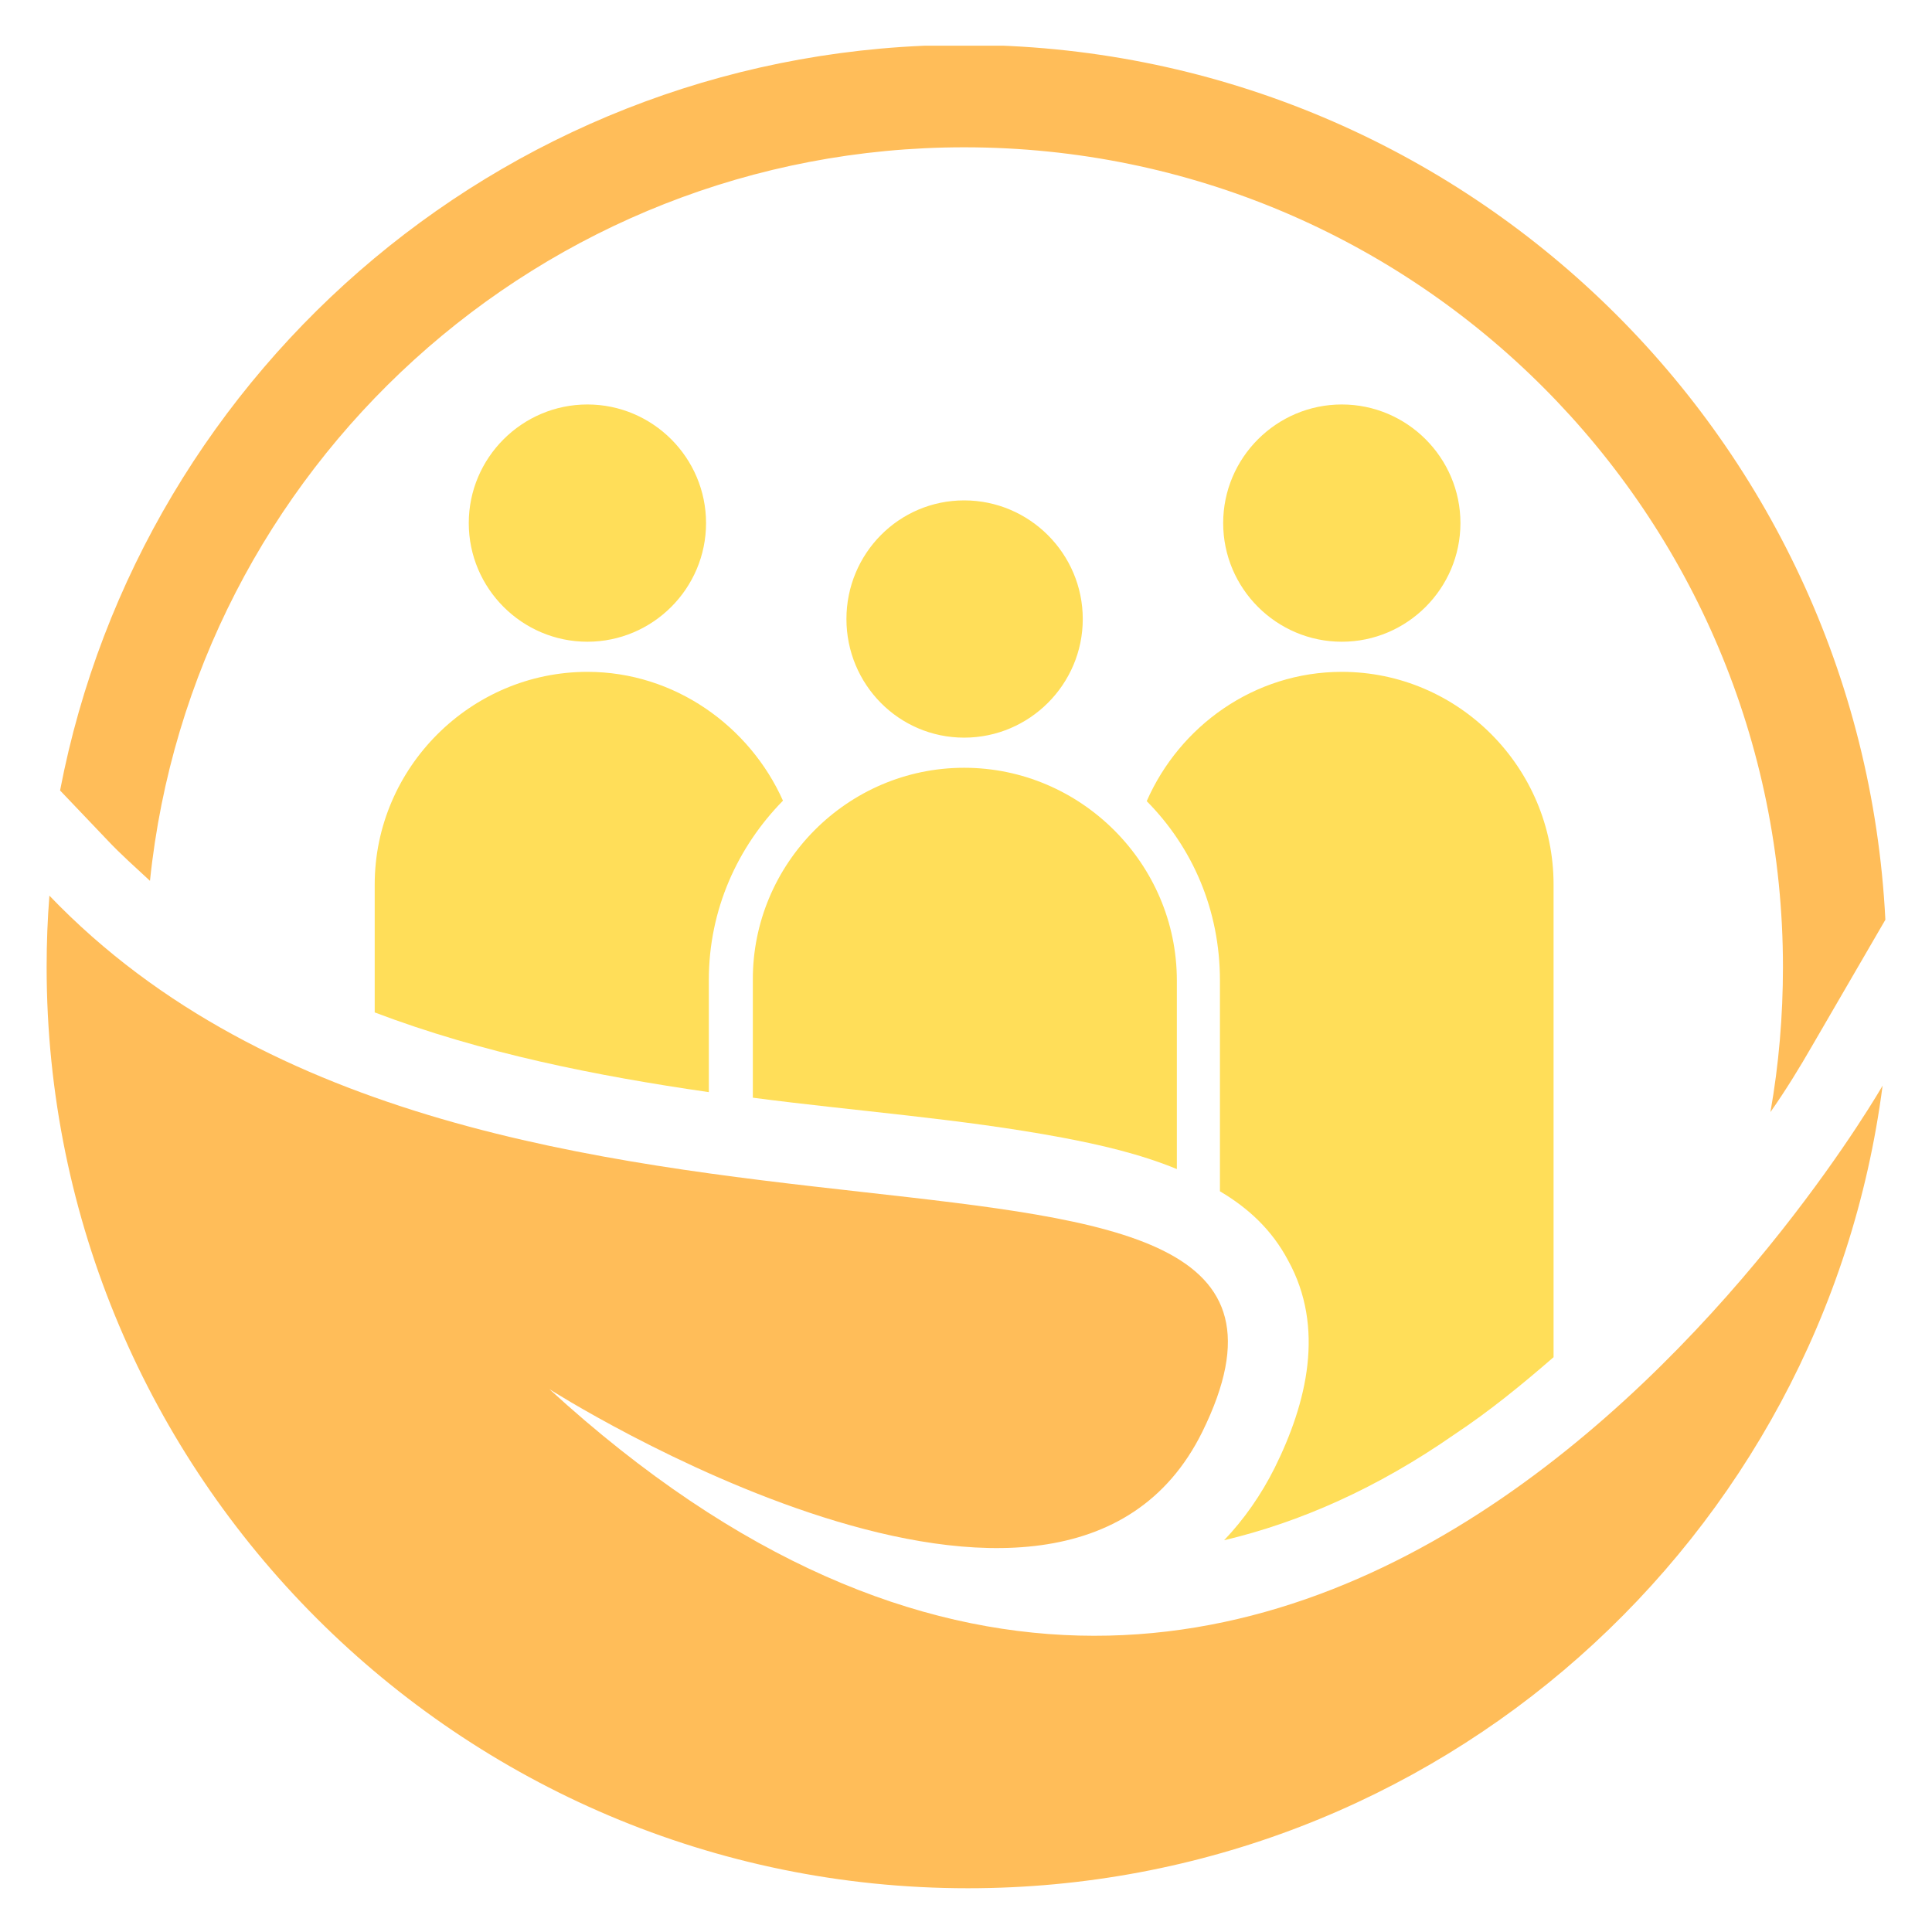
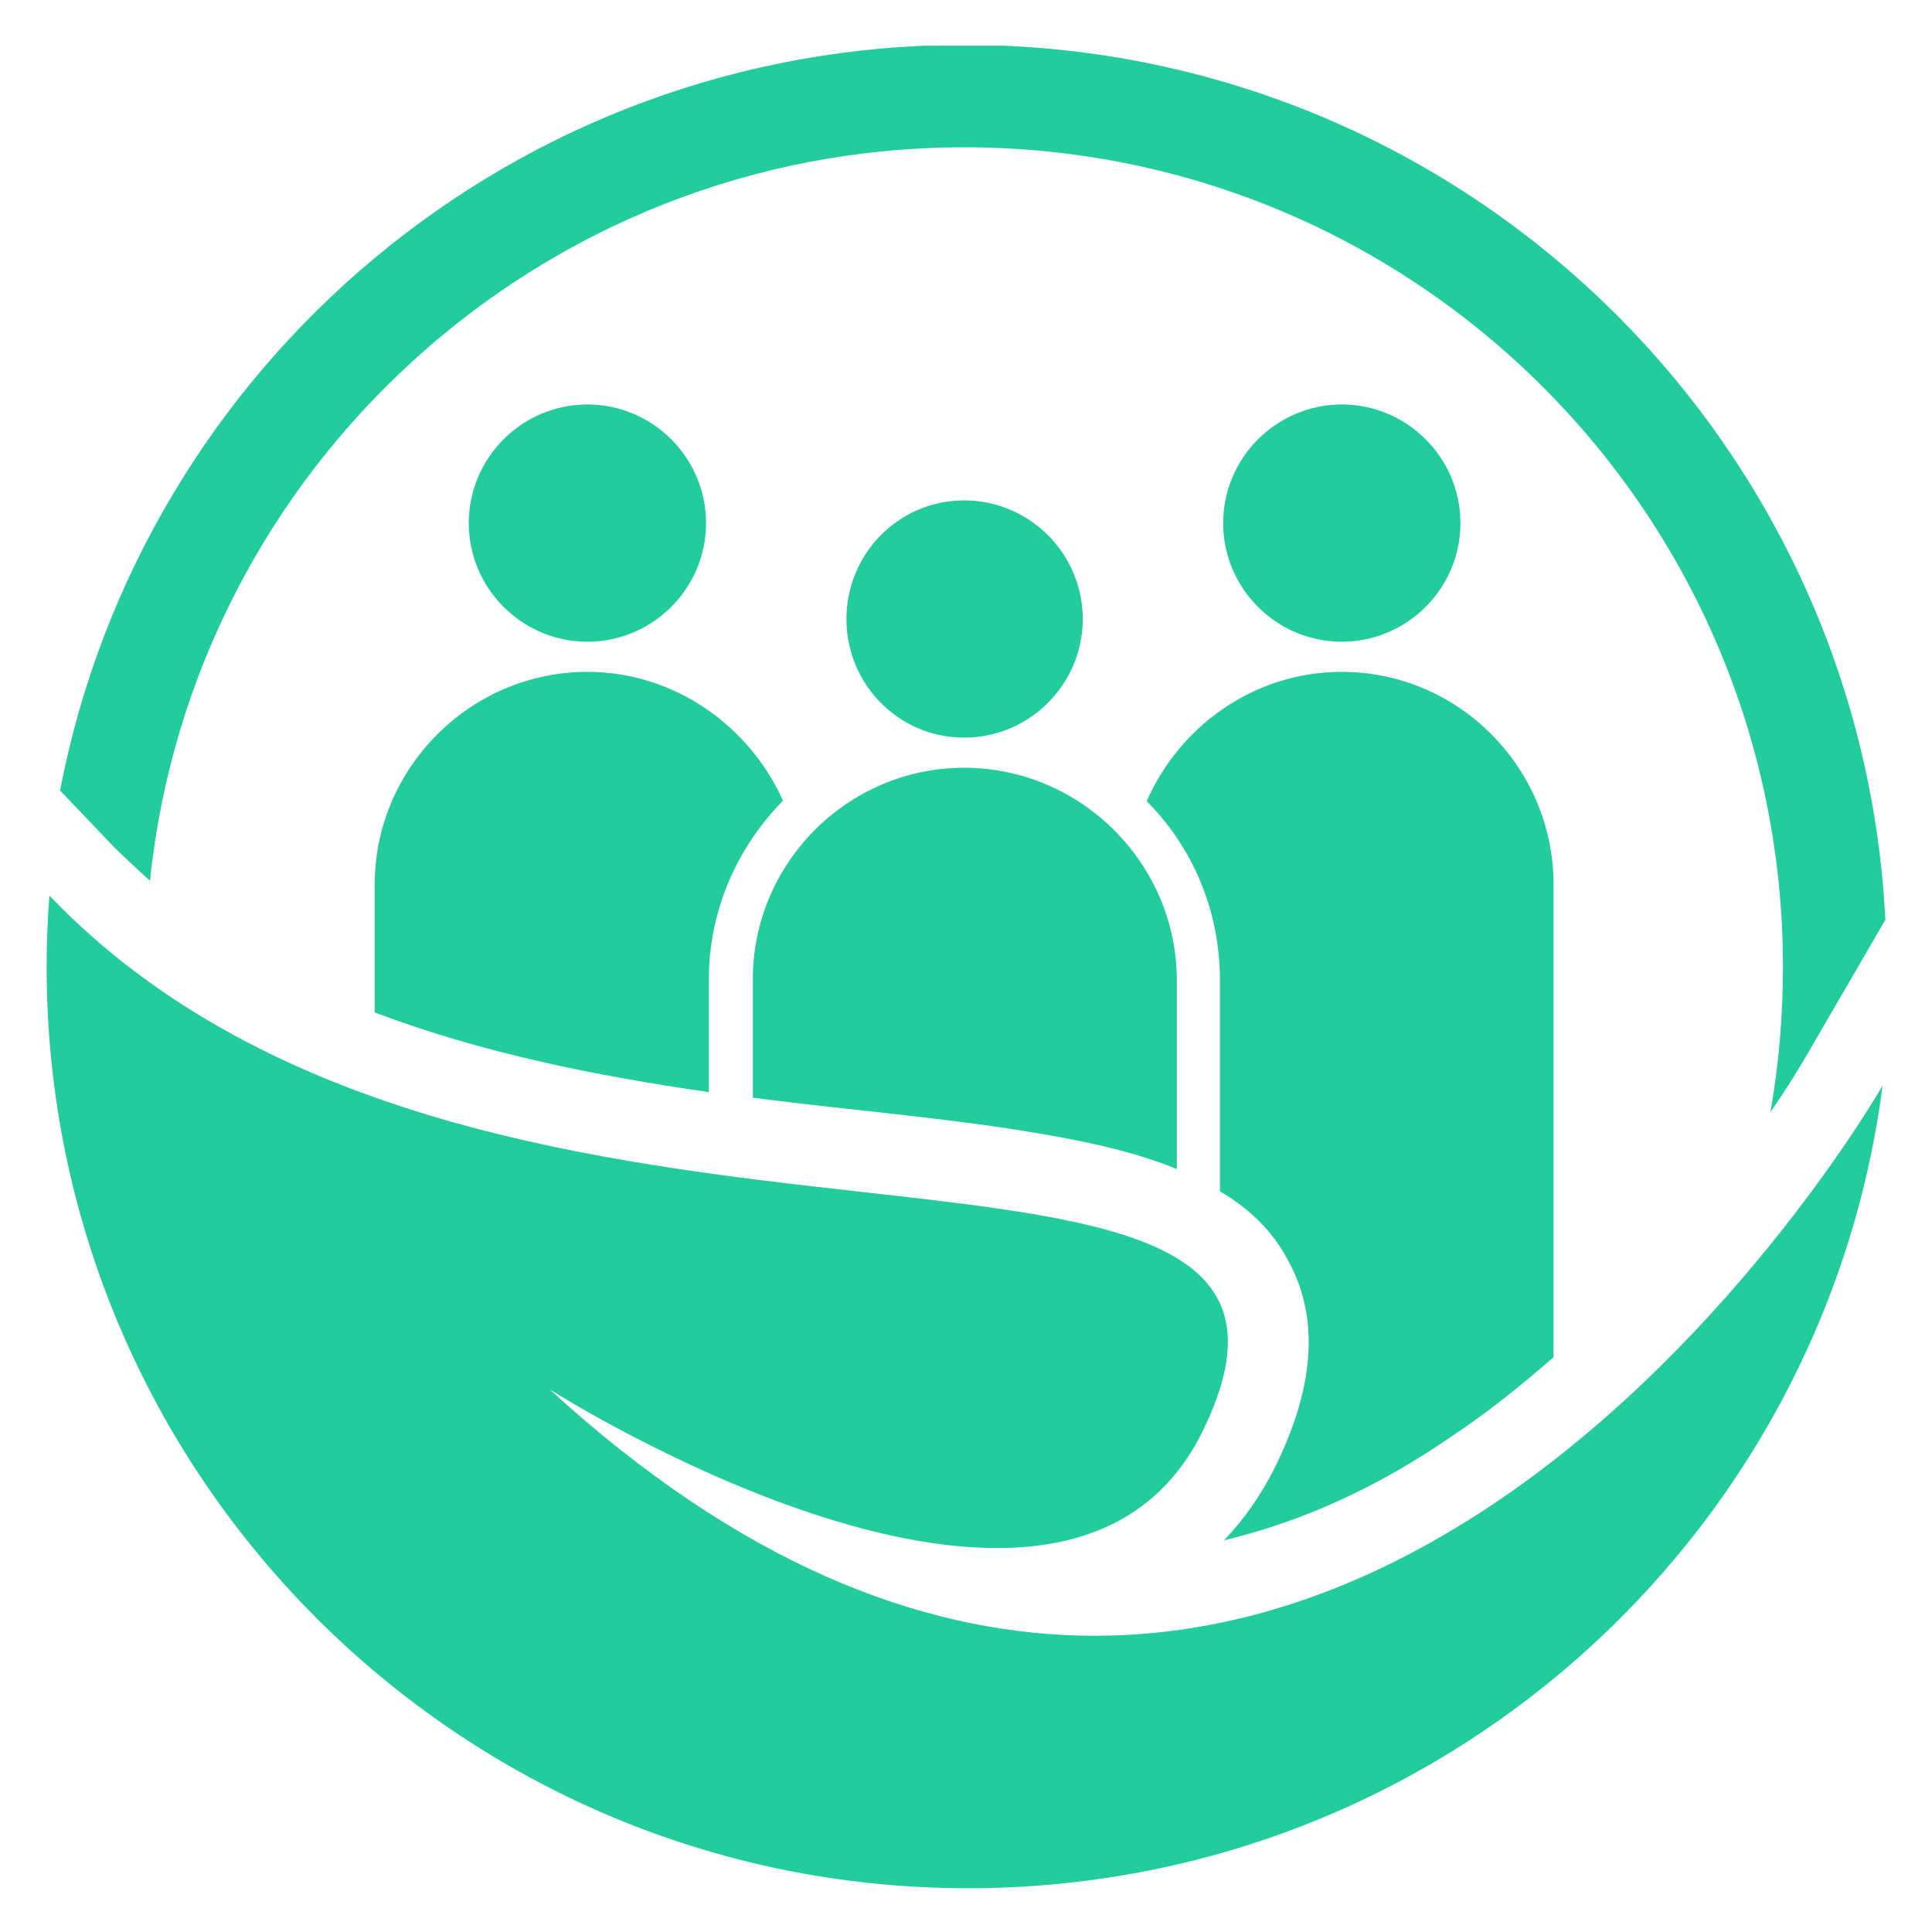
<svg xmlns="http://www.w3.org/2000/svg" width="500" zoomAndPan="magnify" viewBox="0 0 375 375" height="500" preserveAspectRatio="xMidYMid meet" version="1.0">
  <defs>
    <clipPath id="2ca6de98ee">
      <path d="M 11 8.867 L 365.957 8.867 L 365.957 216 L 11 216 Z M 11 8.867 " clip-rule="nonzero" />
    </clipPath>
    <clipPath id="5e3ada8cfc">
      <path d="M 9 173 L 365.957 173 L 365.957 367 L 9 367 Z M 9 173 " clip-rule="nonzero" />
    </clipPath>
  </defs>
  <g clip-path="url(#2ca6de98ee)">
-     <path fill="#ffbd59" d="M 187.141 8.711 C 282.93 8.711 361.18 83.812 365.949 178.523 L 351.738 202.988 C 349.309 207.215 346.609 211.625 343.641 215.852 C 345.262 206.676 346.07 197.234 346.07 187.699 C 346.07 99.824 275.016 28.59 187.141 28.59 C 105.02 28.59 37.383 91.008 29.109 170.969 C 26.32 168.359 23.441 165.844 20.832 163.055 L 11.66 153.43 C 27.488 70.953 99.984 8.711 187.141 8.711 Z M 187.141 8.711 " fill-opacity="1" fill-rule="nonzero" />
+     <path fill="#22cc9d" d="M 187.141 8.711 C 282.93 8.711 361.18 83.812 365.949 178.523 L 351.738 202.988 C 349.309 207.215 346.609 211.625 343.641 215.852 C 345.262 206.676 346.07 197.234 346.07 187.699 C 346.07 99.824 275.016 28.59 187.141 28.59 C 105.02 28.59 37.383 91.008 29.109 170.969 C 26.32 168.359 23.441 165.844 20.832 163.055 L 11.66 153.43 C 27.488 70.953 99.984 8.711 187.141 8.711 Z M 187.141 8.711 " fill-opacity="1" fill-rule="nonzero" />
  </g>
  <g clip-path="url(#5e3ada8cfc)">
-     <path fill="#ffbd59" d="M 365.41 210.723 C 365.41 210.723 254.328 404.824 106.641 269.637 C 106.641 269.637 206.117 333.137 233.371 277.914 C 269.977 203.527 94.859 262.801 9.59 173.848 C 9.23 178.344 9.051 182.934 9.051 187.699 C 9.051 286.367 89.191 366.508 187.859 366.508 C 278.883 366.508 353.984 298.781 365.41 210.723 Z M 365.41 210.723 " fill-opacity="1" fill-rule="nonzero" />
+     <path fill="#22cc9d" d="M 365.41 210.723 C 365.41 210.723 254.328 404.824 106.641 269.637 C 106.641 269.637 206.117 333.137 233.371 277.914 C 269.977 203.527 94.859 262.801 9.59 173.848 C 9.23 178.344 9.051 182.934 9.051 187.699 C 9.051 286.367 89.191 366.508 187.859 366.508 C 278.883 366.508 353.984 298.781 365.41 210.723 Z M 365.41 210.723 " fill-opacity="1" fill-rule="nonzero" />
  </g>
-   <path fill="#ffde59" d="M 114.016 130.406 C 130.926 130.406 145.496 140.93 151.973 155.41 C 143.156 164.402 137.582 176.547 137.582 190.219 L 137.582 211.984 C 115.812 208.836 93.598 204.43 72.73 196.512 L 72.73 171.688 C 72.73 149.023 91.352 130.406 114.016 130.406 Z M 187.141 97.125 C 199.82 97.125 210.164 107.469 210.164 120.152 C 210.164 132.832 199.82 143.176 187.141 143.176 C 174.457 143.176 164.293 132.832 164.293 120.152 C 164.293 107.469 174.457 97.125 187.141 97.125 Z M 187.141 149.023 C 209.805 149.023 228.426 167.641 228.426 190.309 L 228.426 226.914 C 221.227 223.945 213.312 222.148 206.117 220.797 C 186.422 217.109 166.004 215.672 146.125 213.062 L 146.125 190.219 C 146.035 167.641 164.473 149.023 187.141 149.023 Z M 260.445 78.508 C 273.125 78.508 283.469 88.852 283.469 101.531 C 283.469 114.215 273.125 124.559 260.445 124.559 C 247.762 124.559 237.418 114.215 237.418 101.531 C 237.418 88.852 247.762 78.508 260.445 78.508 Z M 260.445 130.406 C 283.109 130.406 301.547 149.023 301.547 171.688 L 301.547 263.43 C 295.434 268.738 289.047 273.953 282.391 278.363 C 267.281 288.887 252.348 295.453 237.598 298.961 C 241.465 294.91 244.793 290.145 247.402 284.93 C 253.699 272.246 257.207 257.676 250.012 244.633 C 246.863 238.695 242.273 234.469 236.789 231.23 L 236.789 190.309 C 236.789 176.637 231.48 164.492 222.578 155.5 C 228.965 140.93 243.445 130.406 260.445 130.406 Z M 114.016 78.508 C 126.699 78.508 137.043 88.852 137.043 101.531 C 137.043 114.215 126.699 124.559 114.016 124.559 C 101.332 124.559 90.988 114.215 90.988 101.531 C 90.988 88.852 101.332 78.508 114.016 78.508 Z M 114.016 78.508 " fill-opacity="1" fill-rule="nonzero" />
+   <path fill="#22cc9d" d="M 114.016 130.406 C 130.926 130.406 145.496 140.93 151.973 155.41 C 143.156 164.402 137.582 176.547 137.582 190.219 L 137.582 211.984 C 115.812 208.836 93.598 204.43 72.73 196.512 L 72.73 171.688 C 72.73 149.023 91.352 130.406 114.016 130.406 Z M 187.141 97.125 C 199.82 97.125 210.164 107.469 210.164 120.152 C 210.164 132.832 199.82 143.176 187.141 143.176 C 174.457 143.176 164.293 132.832 164.293 120.152 C 164.293 107.469 174.457 97.125 187.141 97.125 Z M 187.141 149.023 C 209.805 149.023 228.426 167.641 228.426 190.309 L 228.426 226.914 C 221.227 223.945 213.312 222.148 206.117 220.797 C 186.422 217.109 166.004 215.672 146.125 213.062 L 146.125 190.219 C 146.035 167.641 164.473 149.023 187.141 149.023 Z M 260.445 78.508 C 273.125 78.508 283.469 88.852 283.469 101.531 C 283.469 114.215 273.125 124.559 260.445 124.559 C 247.762 124.559 237.418 114.215 237.418 101.531 C 237.418 88.852 247.762 78.508 260.445 78.508 Z M 260.445 130.406 C 283.109 130.406 301.547 149.023 301.547 171.688 L 301.547 263.43 C 295.434 268.738 289.047 273.953 282.391 278.363 C 267.281 288.887 252.348 295.453 237.598 298.961 C 241.465 294.91 244.793 290.145 247.402 284.93 C 253.699 272.246 257.207 257.676 250.012 244.633 C 246.863 238.695 242.273 234.469 236.789 231.23 L 236.789 190.309 C 236.789 176.637 231.48 164.492 222.578 155.5 C 228.965 140.93 243.445 130.406 260.445 130.406 Z M 114.016 78.508 C 126.699 78.508 137.043 88.852 137.043 101.531 C 137.043 114.215 126.699 124.559 114.016 124.559 C 101.332 124.559 90.988 114.215 90.988 101.531 C 90.988 88.852 101.332 78.508 114.016 78.508 Z M 114.016 78.508 " fill-opacity="1" fill-rule="nonzero" />
</svg>
